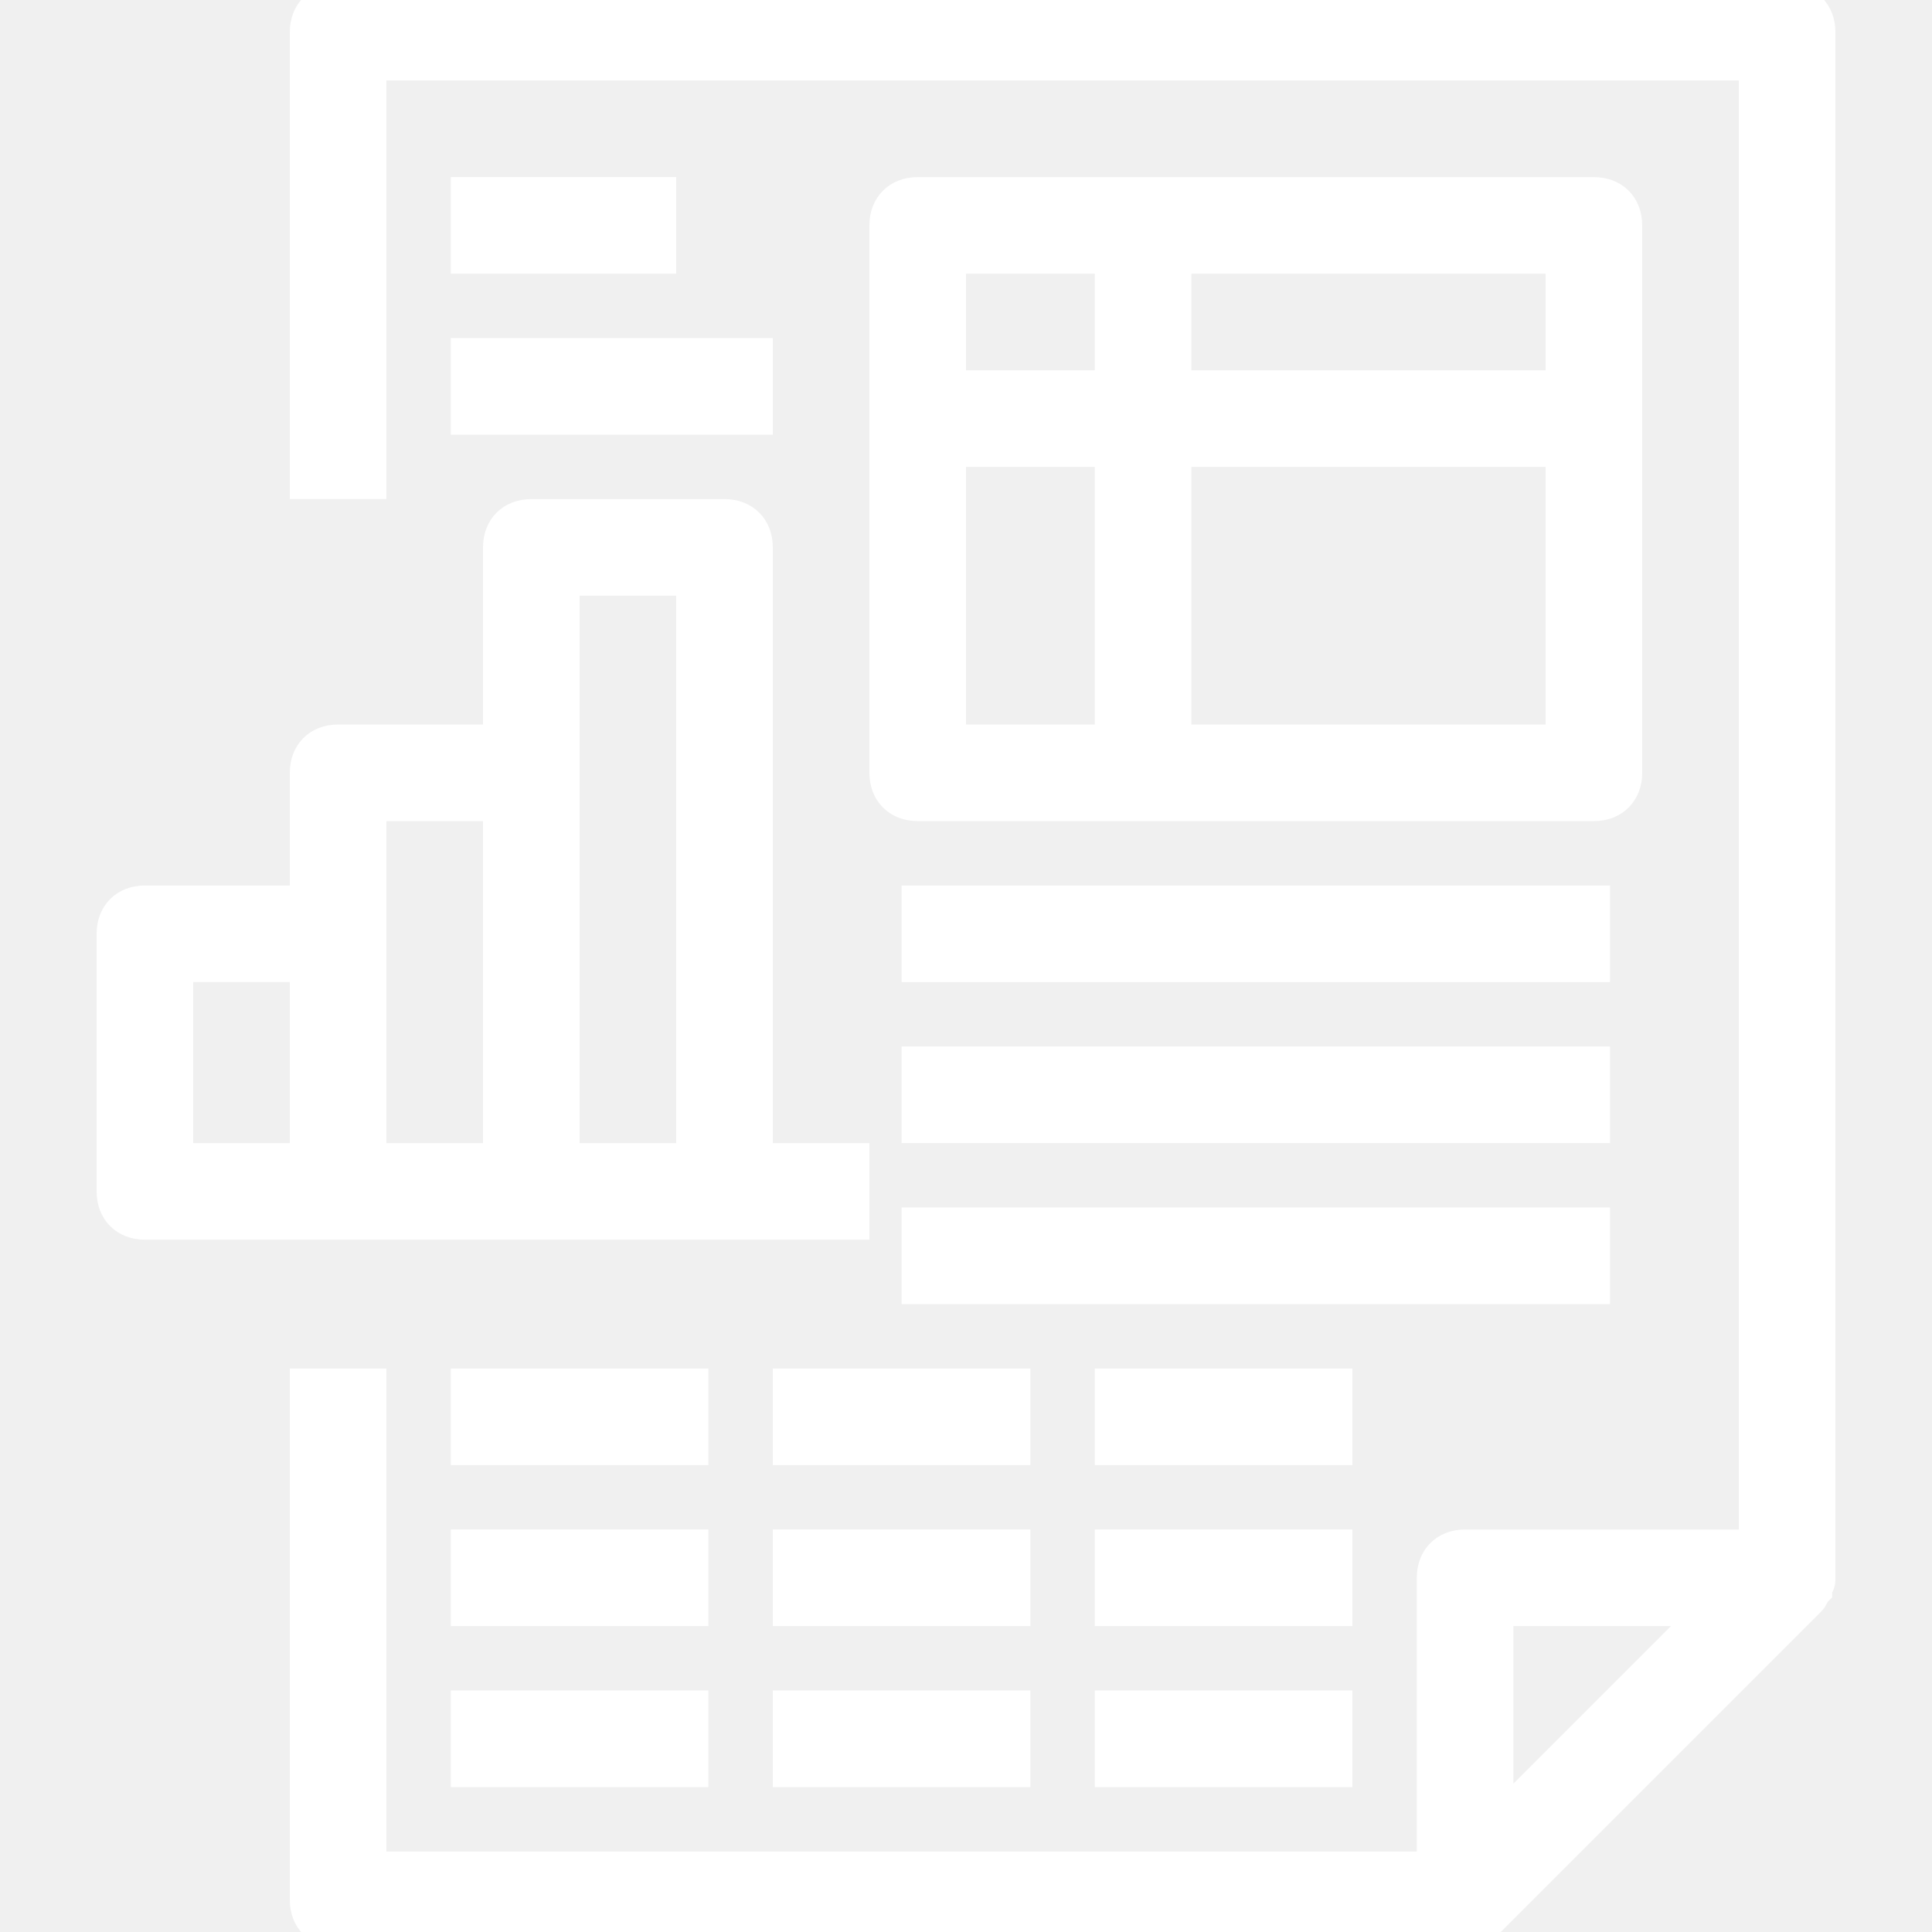
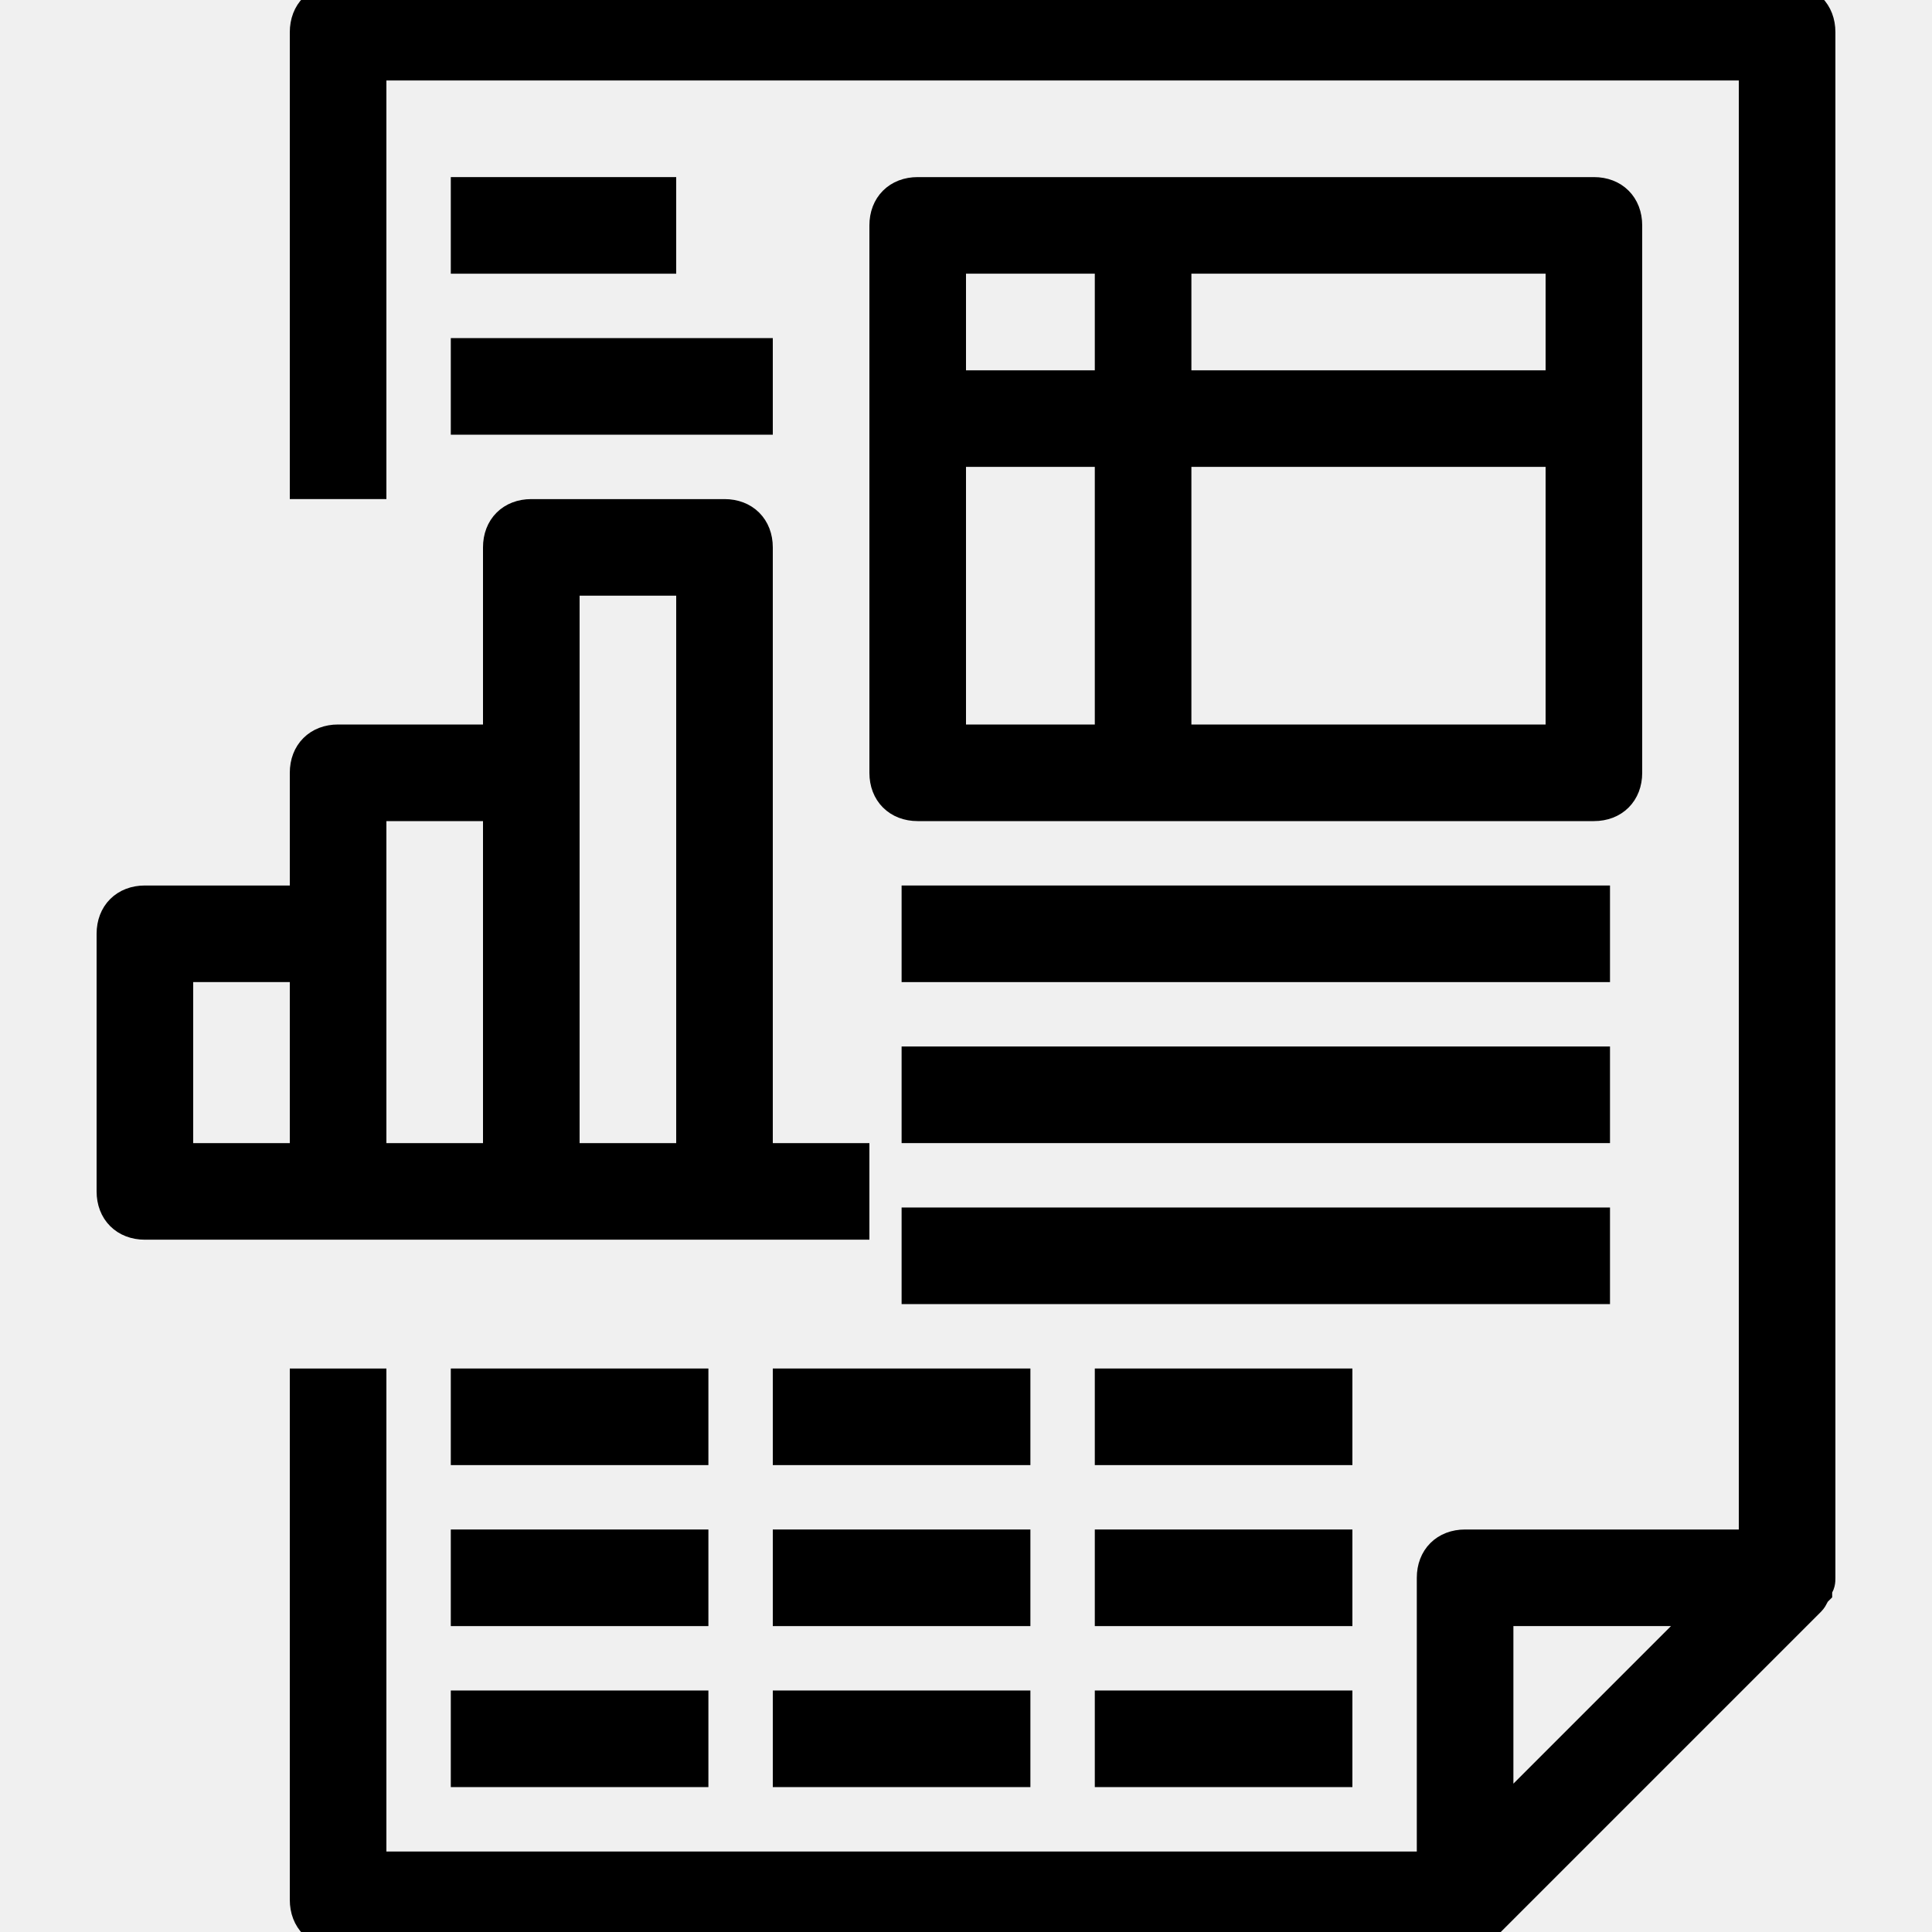
- <svg xmlns="http://www.w3.org/2000/svg" fill="white" stroke="white" version="1.1" id="Capa_1" viewBox="0 0 60 60" xml:space="preserve">
+ <svg xmlns="http://www.w3.org/2000/svg" fill="currentColor" stroke="currentColor" version="1.1" id="Capa_1" viewBox="0 0 60 60" xml:space="preserve">
  <g>
    <g>
      <path d="M56.5,49L56.5,49V1c0-0.6-0.4-1-1-1h-45c-0.6,0-1,0.4-1,1v14h2V2h43v46h-9c-0.6,0-1,0.4-1,1v9h-33V43h-2v16    c0,0.6,0.4,1,1,1h35c0.3,0,0.5-0.1,0.7-0.3l10-10c0.1-0.1,0.1-0.2,0.2-0.3v-0.1C56.5,49.2,56.5,49.1,56.5,49z M46.5,50h6.6    l-3.3,3.3l-3.3,3.3L46.5,50L46.5,50z" />
      <path d="M16.5,38h6h4v-2h-3V17c0-0.6-0.4-1-1-1h-6c-0.6,0-1,0.4-1,1v6h-5c-0.6,0-1,0.4-1,1v4h-5c-0.6,0-1,0.4-1,1v8    c0,0.6,0.4,1,1,1h6H16.5z M17.5,18h4v18h-4V24V18z M11.5,25h4v11h-4v-7V25z M5.5,30h4v6h-4V30z" />
      <path d="M50.5,24V7c0-0.6-0.4-1-1-1h-21c-0.6,0-1,0.4-1,1v17c0,0.6,0.4,1,1,1h21C50.1,25,50.5,24.6,50.5,24z M48.5,12h-12V8h12V12    z M34.5,8v4h-5c0-1.6,0-4,0-4H34.5z M29.5,14h5v9h-5C29.5,23,29.5,18.3,29.5,14z M36.5,23v-9h12v9H36.5z" />
      <rect x="28.5" y="28" width="21" height="2" />
      <rect x="28.5" y="33" width="21" height="2" />
      <rect x="28.5" y="38" width="21" height="2" />
      <rect x="14.5" y="6" width="6" height="2" />
      <rect x="14.5" y="11" width="9" height="2" />
      <rect x="14.5" y="43" width="7" height="2" />
      <rect x="24.5" y="43" width="7" height="2" />
      <rect x="34.5" y="43" width="7" height="2" />
      <rect x="14.5" y="48" width="7" height="2" />
      <rect x="24.5" y="48" width="7" height="2" />
      <rect x="34.5" y="48" width="7" height="2" />
      <rect x="14.5" y="53" width="7" height="2" />
      <rect x="24.5" y="53" width="7" height="2" />
      <rect x="34.5" y="53" width="7" height="2" />
    </g>
  </g>
</svg>
